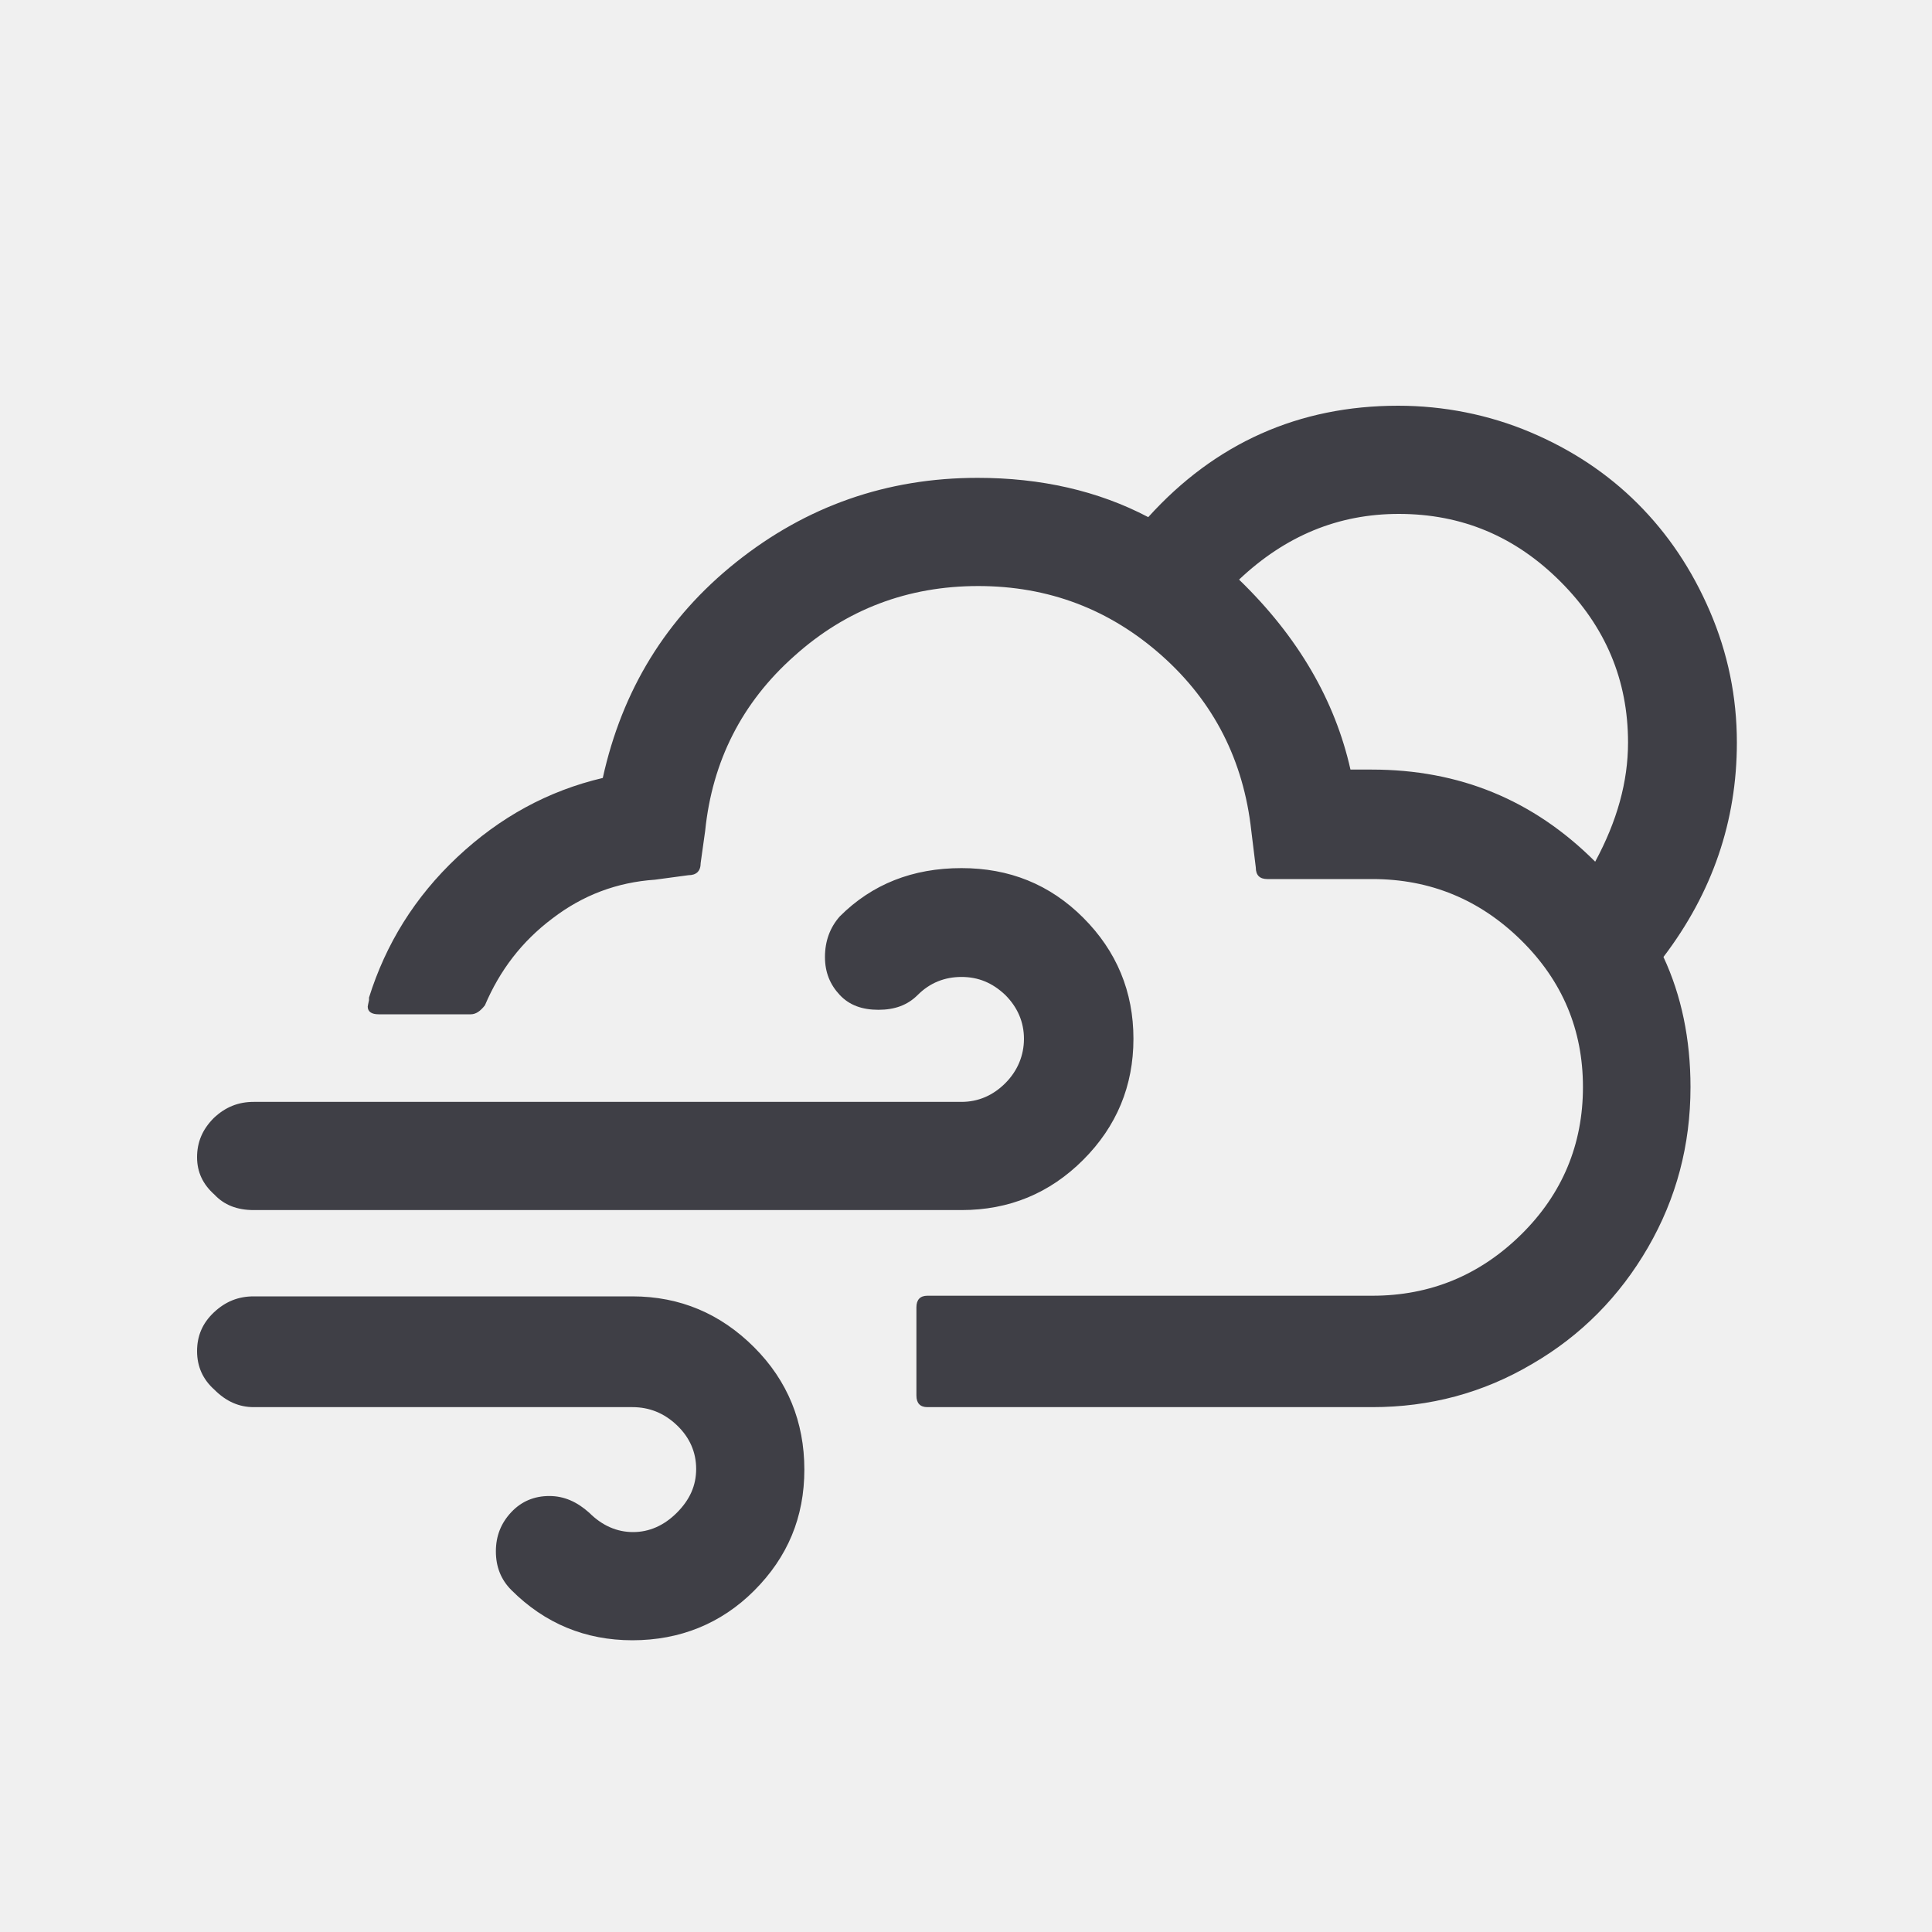
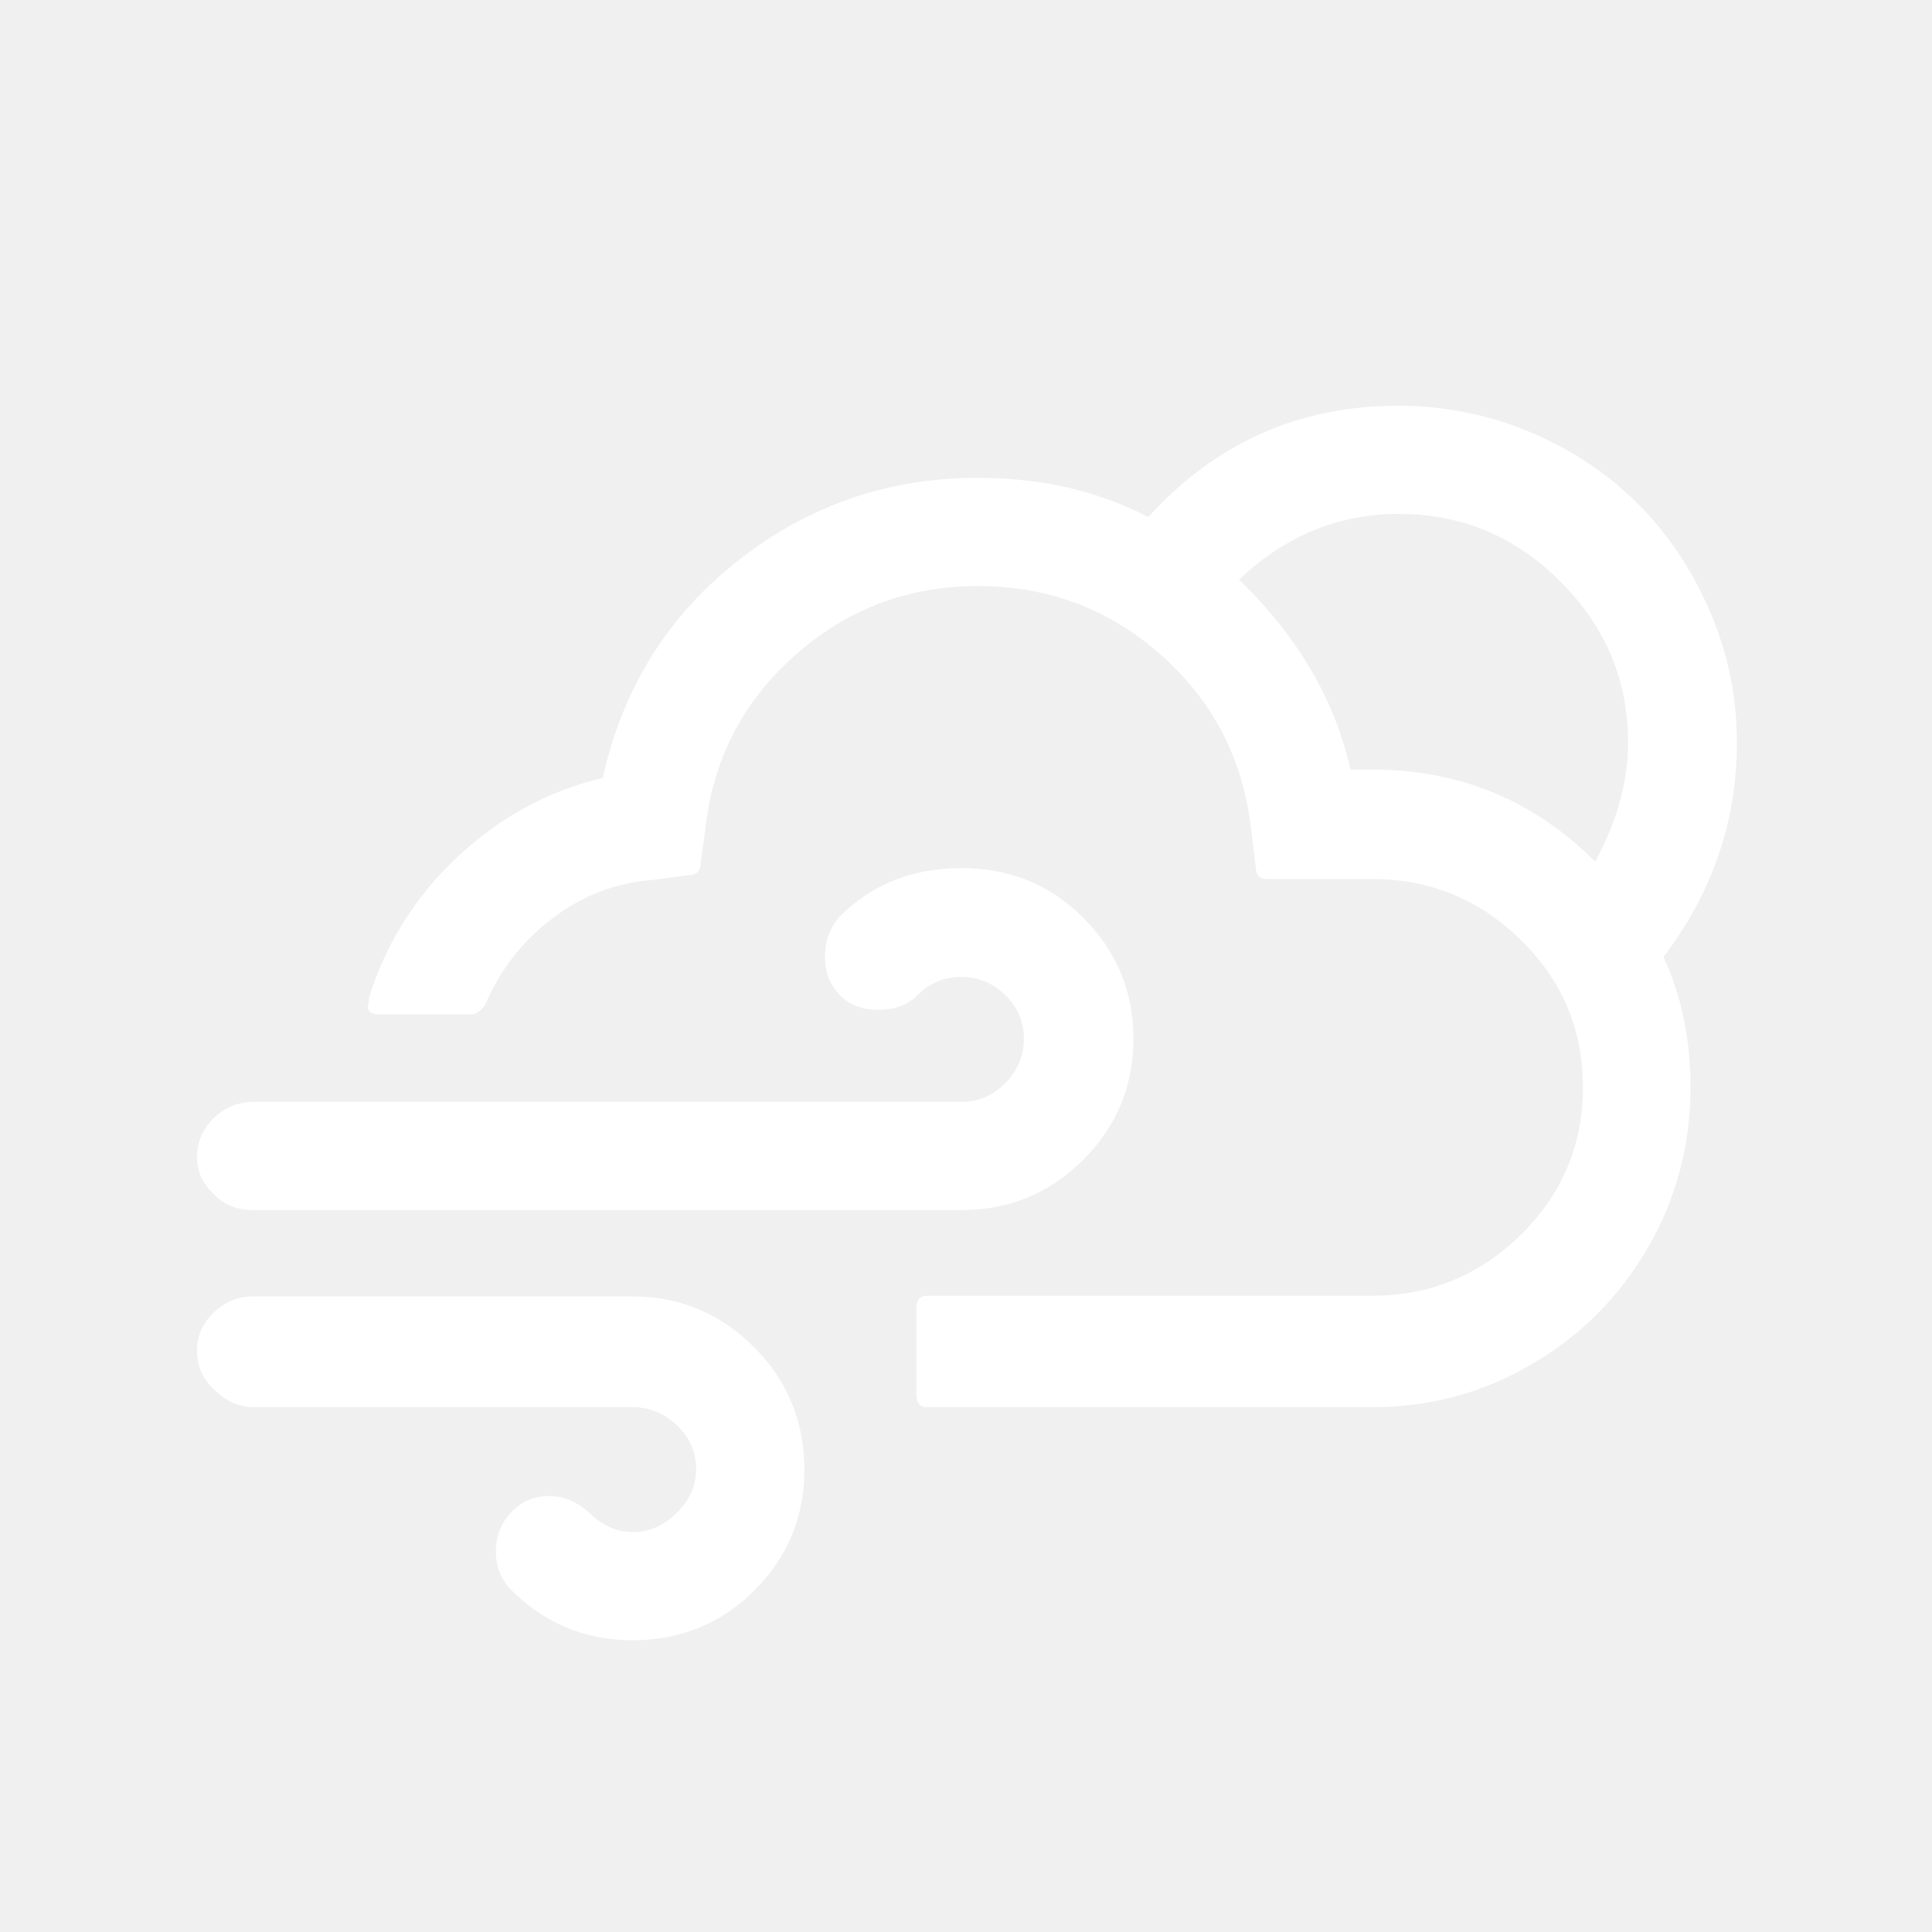
<svg x="0px" y="0px" viewBox="0 0 30 30">
-   <path fill="#3F3F46" d="M3.06,20.98c0,0.24,0.09,0.44,0.27,0.6c0.18,0.18,0.38,0.27,0.61,0.27h5.88c0.26,0,0.49,0.09,0.69,0.28c0.2,0.19,0.3,0.42,0.3,0.68c0,0.26-0.1,0.48-0.3,0.68s-0.43,0.3-0.68,0.3c-0.25,0-0.48-0.1-0.68-0.3c-0.19-0.17-0.39-0.26-0.62-0.26c-0.23,0-0.43,0.08-0.59,0.25c-0.16,0.17-0.24,0.37-0.24,0.61s0.08,0.44,0.24,0.6c0.52,0.52,1.15,0.78,1.88,0.78c0.74,0,1.38-0.26,1.89-0.77c0.52-0.52,0.78-1.14,0.78-1.88c0-0.74-0.26-1.38-0.78-1.9c-0.52-0.52-1.15-0.79-1.89-0.79H3.94c-0.24,0-0.44,0.08-0.62,0.25C3.14,20.55,3.06,20.75,3.06,20.98z M3.06,17.97c0,0.23,0.09,0.42,0.27,0.58c0.15,0.16,0.35,0.24,0.61,0.24h10.99c0.74,0,1.37-0.26,1.89-0.78c0.52-0.52,0.78-1.15,0.78-1.88s-0.26-1.36-0.78-1.88c-0.52-0.52-1.15-0.77-1.89-0.77c-0.76,0-1.39,0.25-1.89,0.75c-0.15,0.17-0.23,0.38-0.23,0.63c0,0.24,0.08,0.43,0.23,0.59s0.35,0.23,0.6,0.23c0.25,0,0.45-0.07,0.61-0.23c0.19-0.19,0.42-0.28,0.68-0.28c0.26,0,0.48,0.09,0.68,0.28c0.19,0.19,0.29,0.42,0.29,0.68s-0.1,0.5-0.29,0.69c-0.19,0.19-0.42,0.29-0.68,0.29H3.94c-0.24,0-0.44,0.08-0.62,0.25C3.14,17.54,3.06,17.74,3.06,17.97z M5.71,15.63c0,0.08,0.06,0.12,0.17,0.12h1.43c0.08,0,0.15-0.05,0.22-0.14c0.23-0.54,0.57-0.99,1.05-1.35c0.47-0.36,1-0.56,1.59-0.6l0.52-0.07c0.12,0,0.19-0.06,0.19-0.19l0.07-0.5c0.11-1.08,0.57-1.99,1.38-2.71c0.81-0.73,1.77-1.09,2.86-1.09s2.04,0.36,2.85,1.08c0.81,0.72,1.27,1.63,1.39,2.72l0.07,0.57c0,0.12,0.06,0.18,0.18,0.18h1.63c0.9,0,1.67,0.32,2.31,0.95c0.64,0.63,0.96,1.39,0.96,2.28c0,0.89-0.32,1.66-0.96,2.29c-0.64,0.63-1.41,0.95-2.31,0.95h-6.91c-0.11,0-0.17,0.06-0.17,0.18v1.37c0,0.12,0.06,0.18,0.17,0.18h6.91c0.89,0,1.72-0.22,2.48-0.67c0.76-0.44,1.36-1.05,1.8-1.81c0.44-0.76,0.66-1.59,0.66-2.49c0-0.74-0.14-1.42-0.42-2.02c0.76-1,1.14-2.11,1.14-3.33c0-0.71-0.14-1.39-0.42-2.04s-0.65-1.2-1.12-1.67c-0.47-0.47-1.03-0.84-1.67-1.11S22.42,6.3,21.71,6.3c-1.54,0-2.84,0.58-3.88,1.73c-0.78-0.41-1.67-0.61-2.65-0.61c-1.41,0-2.66,0.44-3.75,1.31s-1.77,1.99-2.07,3.35c-0.85,0.2-1.6,0.61-2.26,1.23s-1.11,1.35-1.37,2.18v0.04C5.72,15.58,5.71,15.62,5.71,15.63z M19.24,9c0.72-0.68,1.54-1.02,2.48-1.02c0.98,0,1.81,0.35,2.51,1.05s1.05,1.53,1.05,2.5c0,0.61-0.17,1.22-0.51,1.85c-0.96-0.96-2.11-1.43-3.47-1.43h-0.33C20.73,10.88,20.16,9.89,19.24,9z" />
+   <path fill="white" d="M3.06,20.98c0,0.24,0.09,0.44,0.27,0.6c0.18,0.18,0.38,0.27,0.61,0.27h5.88c0.26,0,0.49,0.09,0.69,0.28c0.2,0.19,0.3,0.42,0.3,0.68c0,0.26-0.1,0.48-0.3,0.68s-0.43,0.3-0.68,0.3c-0.25,0-0.48-0.1-0.68-0.3c-0.19-0.17-0.39-0.26-0.62-0.26c-0.23,0-0.43,0.08-0.59,0.25c-0.16,0.17-0.24,0.37-0.24,0.61s0.08,0.44,0.24,0.6c0.52,0.52,1.15,0.78,1.88,0.78c0.74,0,1.38-0.26,1.89-0.77c0.52-0.52,0.78-1.14,0.78-1.88c0-0.74-0.26-1.38-0.78-1.9c-0.52-0.52-1.15-0.79-1.89-0.79H3.94c-0.24,0-0.44,0.08-0.62,0.25C3.14,20.55,3.06,20.75,3.06,20.98z M3.06,17.97c0,0.23,0.09,0.42,0.27,0.58c0.15,0.16,0.35,0.24,0.61,0.24h10.99c0.74,0,1.37-0.26,1.89-0.78c0.52-0.52,0.78-1.15,0.78-1.88s-0.26-1.36-0.78-1.88c-0.52-0.52-1.15-0.77-1.89-0.77c-0.76,0-1.39,0.25-1.89,0.75c-0.15,0.17-0.23,0.38-0.23,0.63c0,0.24,0.08,0.43,0.23,0.59s0.35,0.23,0.6,0.23c0.25,0,0.45-0.07,0.61-0.23c0.19-0.19,0.42-0.28,0.68-0.28c0.26,0,0.48,0.09,0.68,0.28c0.19,0.19,0.29,0.42,0.29,0.68s-0.1,0.5-0.29,0.69c-0.19,0.19-0.42,0.29-0.68,0.29H3.94c-0.24,0-0.44,0.08-0.62,0.25C3.14,17.54,3.06,17.74,3.06,17.97z M5.71,15.63c0,0.08,0.06,0.12,0.17,0.12h1.43c0.08,0,0.15-0.05,0.22-0.14c0.23-0.54,0.57-0.99,1.05-1.35c0.47-0.36,1-0.56,1.59-0.6l0.52-0.07c0.12,0,0.19-0.06,0.19-0.19l0.07-0.5c0.11-1.08,0.57-1.99,1.38-2.71c0.81-0.73,1.77-1.09,2.86-1.09s2.04,0.36,2.85,1.08c0.81,0.72,1.27,1.63,1.39,2.72l0.07,0.57c0,0.12,0.06,0.18,0.18,0.18h1.63c0.9,0,1.67,0.32,2.31,0.95c0.64,0.63,0.96,1.39,0.96,2.28c0,0.89-0.32,1.66-0.96,2.29c-0.64,0.63-1.41,0.95-2.31,0.95h-6.91c-0.11,0-0.17,0.06-0.17,0.18v1.37c0,0.12,0.06,0.18,0.17,0.18h6.91c0.89,0,1.72-0.22,2.48-0.67c0.76-0.44,1.36-1.05,1.8-1.81c0.44-0.76,0.66-1.59,0.66-2.49c0-0.74-0.14-1.42-0.42-2.02c0.76-1,1.14-2.11,1.14-3.33c0-0.71-0.14-1.39-0.42-2.04s-0.65-1.2-1.12-1.67c-0.47-0.47-1.03-0.84-1.67-1.11S22.42,6.3,21.71,6.3c-1.54,0-2.84,0.58-3.88,1.73c-0.78-0.41-1.67-0.61-2.65-0.61c-1.41,0-2.66,0.44-3.75,1.31s-1.77,1.99-2.07,3.35c-0.85,0.2-1.6,0.61-2.26,1.23s-1.11,1.35-1.37,2.18v0.04C5.72,15.58,5.71,15.62,5.71,15.63z M19.24,9c0.72-0.68,1.54-1.02,2.48-1.02c0.98,0,1.81,0.35,2.51,1.05s1.05,1.53,1.05,2.5c0,0.61-0.17,1.22-0.51,1.85c-0.96-0.96-2.11-1.43-3.47-1.43h-0.33C20.73,10.88,20.16,9.89,19.24,9z" />
</svg>
